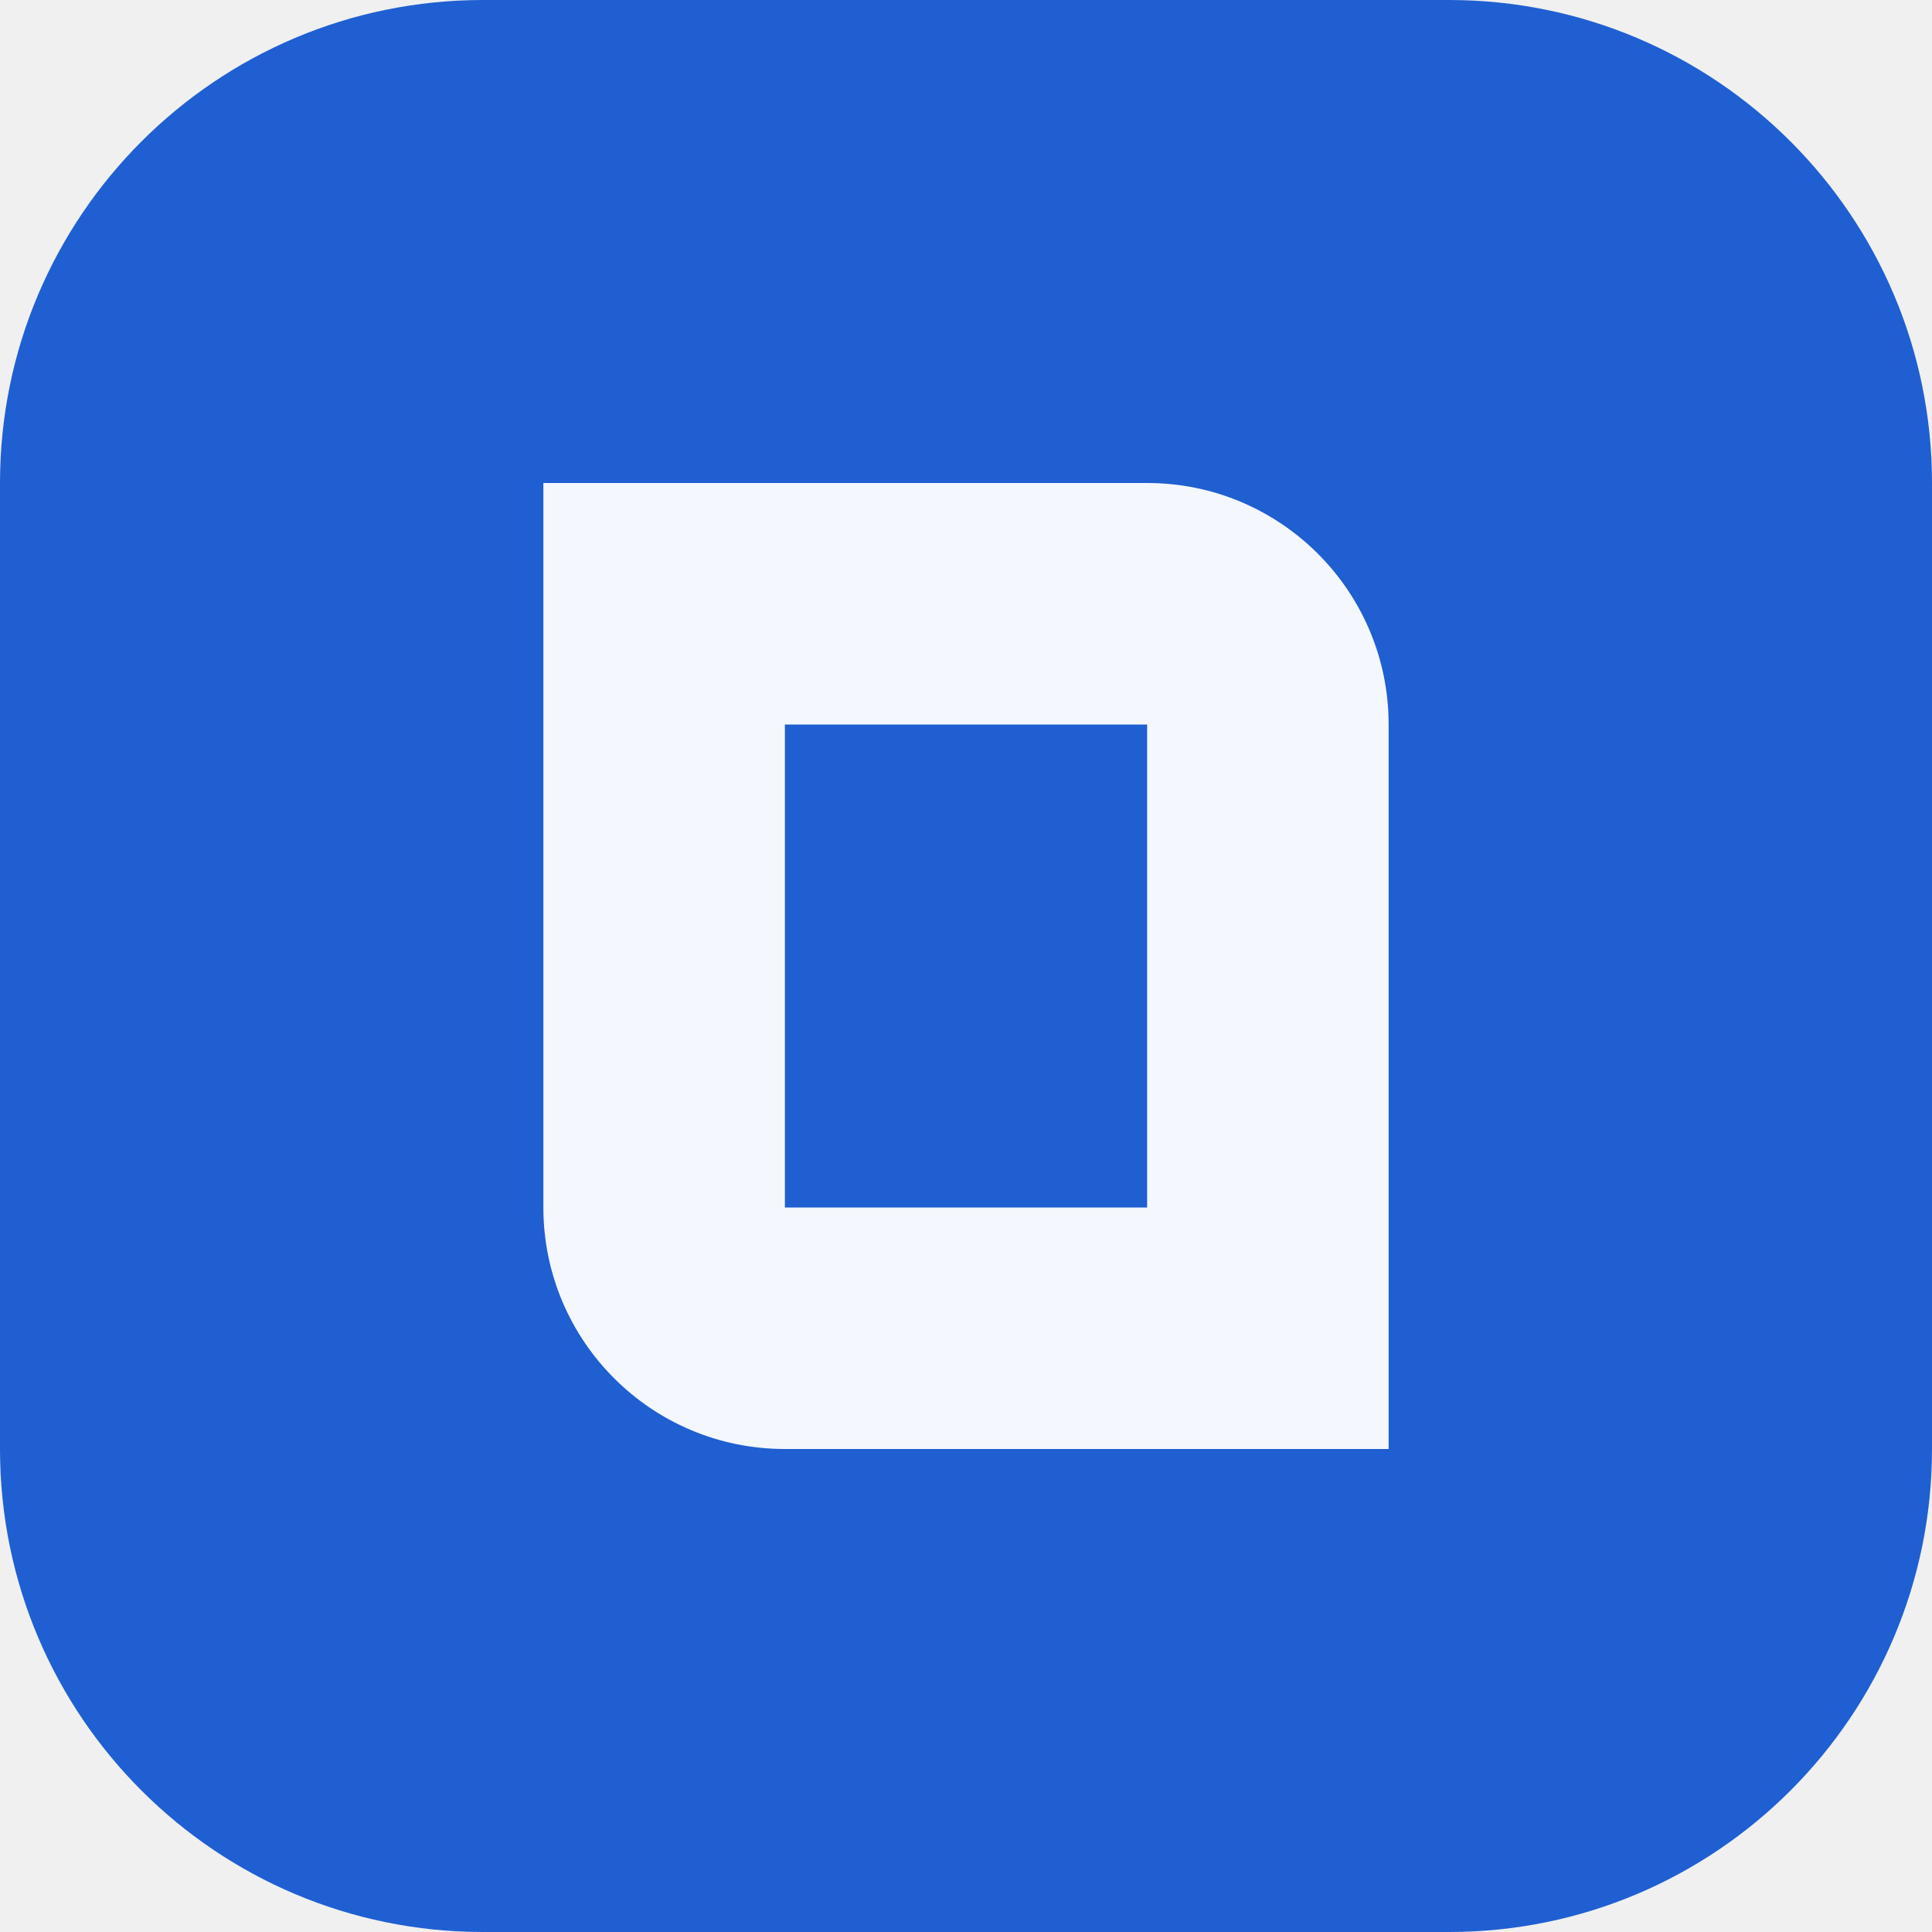
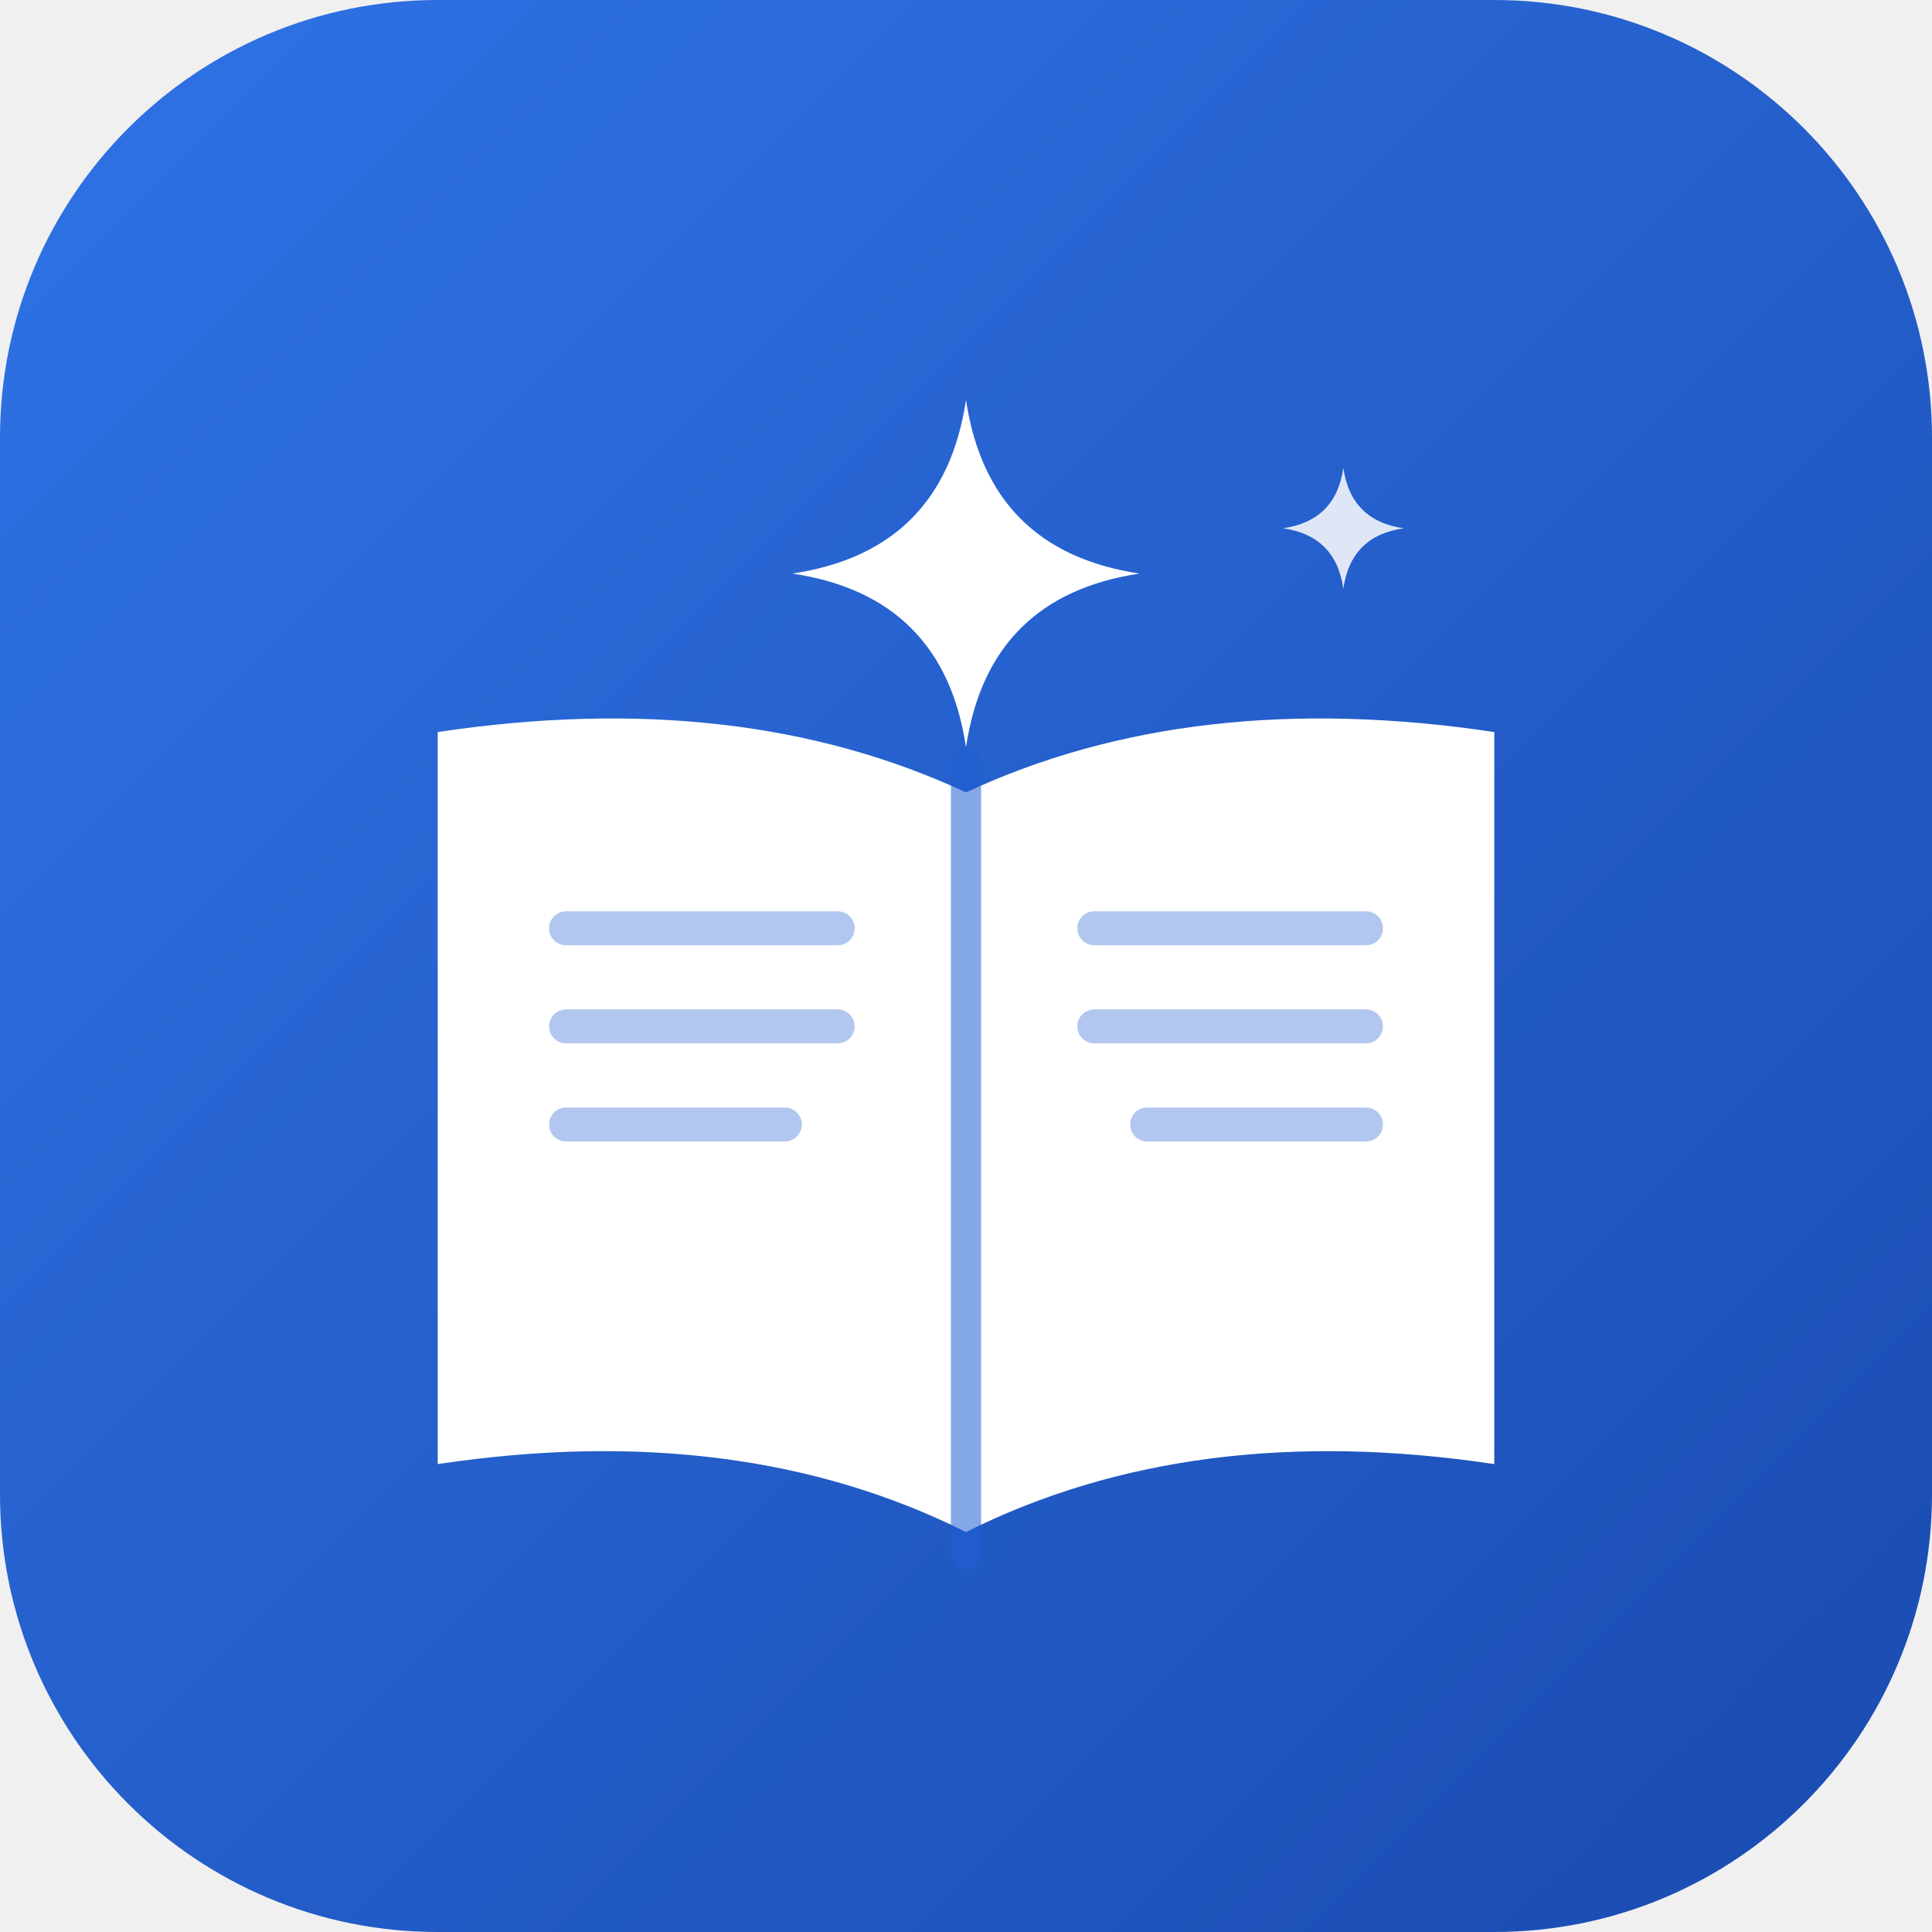
- <svg xmlns="http://www.w3.org/2000/svg" viewBox="0 0 32 32">
-   <rect width="32" height="32" rx="8" fill="#1F5FD1" />
-   <path d="M9 8h10a4 4 0 0 1 4 4v12H13a4 4 0 0 1-4-4V8Zm4 4v8h6v-8h-6Z" fill="#fff" fill-opacity=".95" />
+ <svg xmlns="http://www.w3.org/2000/svg" viewBox="0 0 512 512">
+   <defs>
+     <linearGradient id="bg" x1="0" y1="0" x2="512" y2="512" gradientUnits="userSpaceOnUse">
+       <stop offset="0" stop-color="#2F73E6" />
+       <stop offset="1" stop-color="#1A4BB0" />
+     </linearGradient>
+   </defs>
+   <rect width="512" height="512" rx="116" fill="url(#bg)" />
+   <g transform="translate(0 32)">
+     <path d="M256 178 Q196 150 116 162 V356 Q196 344 256 374 Z" fill="#FFFFFF" />
+     <path d="M256 178 Q316 150 396 162 V356 Q316 344 256 374 Z" fill="#FFFFFF" />
+     <path d="M150 214 H222 M150 240 H222 M150 266 H208" stroke="#1F5FD1" stroke-width="9" stroke-linecap="round" opacity=".35" />
+     <path d="M290 214 H362 M290 240 H362 M304 266 H362" stroke="#1F5FD1" stroke-width="9" stroke-linecap="round" opacity=".35" />
+     <path d="M256 170 V380" stroke="#1F5FD1" stroke-width="8" stroke-linecap="round" opacity=".55" />
+     <path d="M256 74 Q262 114 302 120 Q262 126 256 166 Q250 126 210 120 Q250 114 256 74 Z" fill="#FFFFFF" />
+     <path d="M356 92 Q358 106 372 108 Q358 110 356 124 Q354 110 340 108 Q354 106 356 92 Z" fill="#FFFFFF" opacity=".85" />
+   </g>
</svg>
